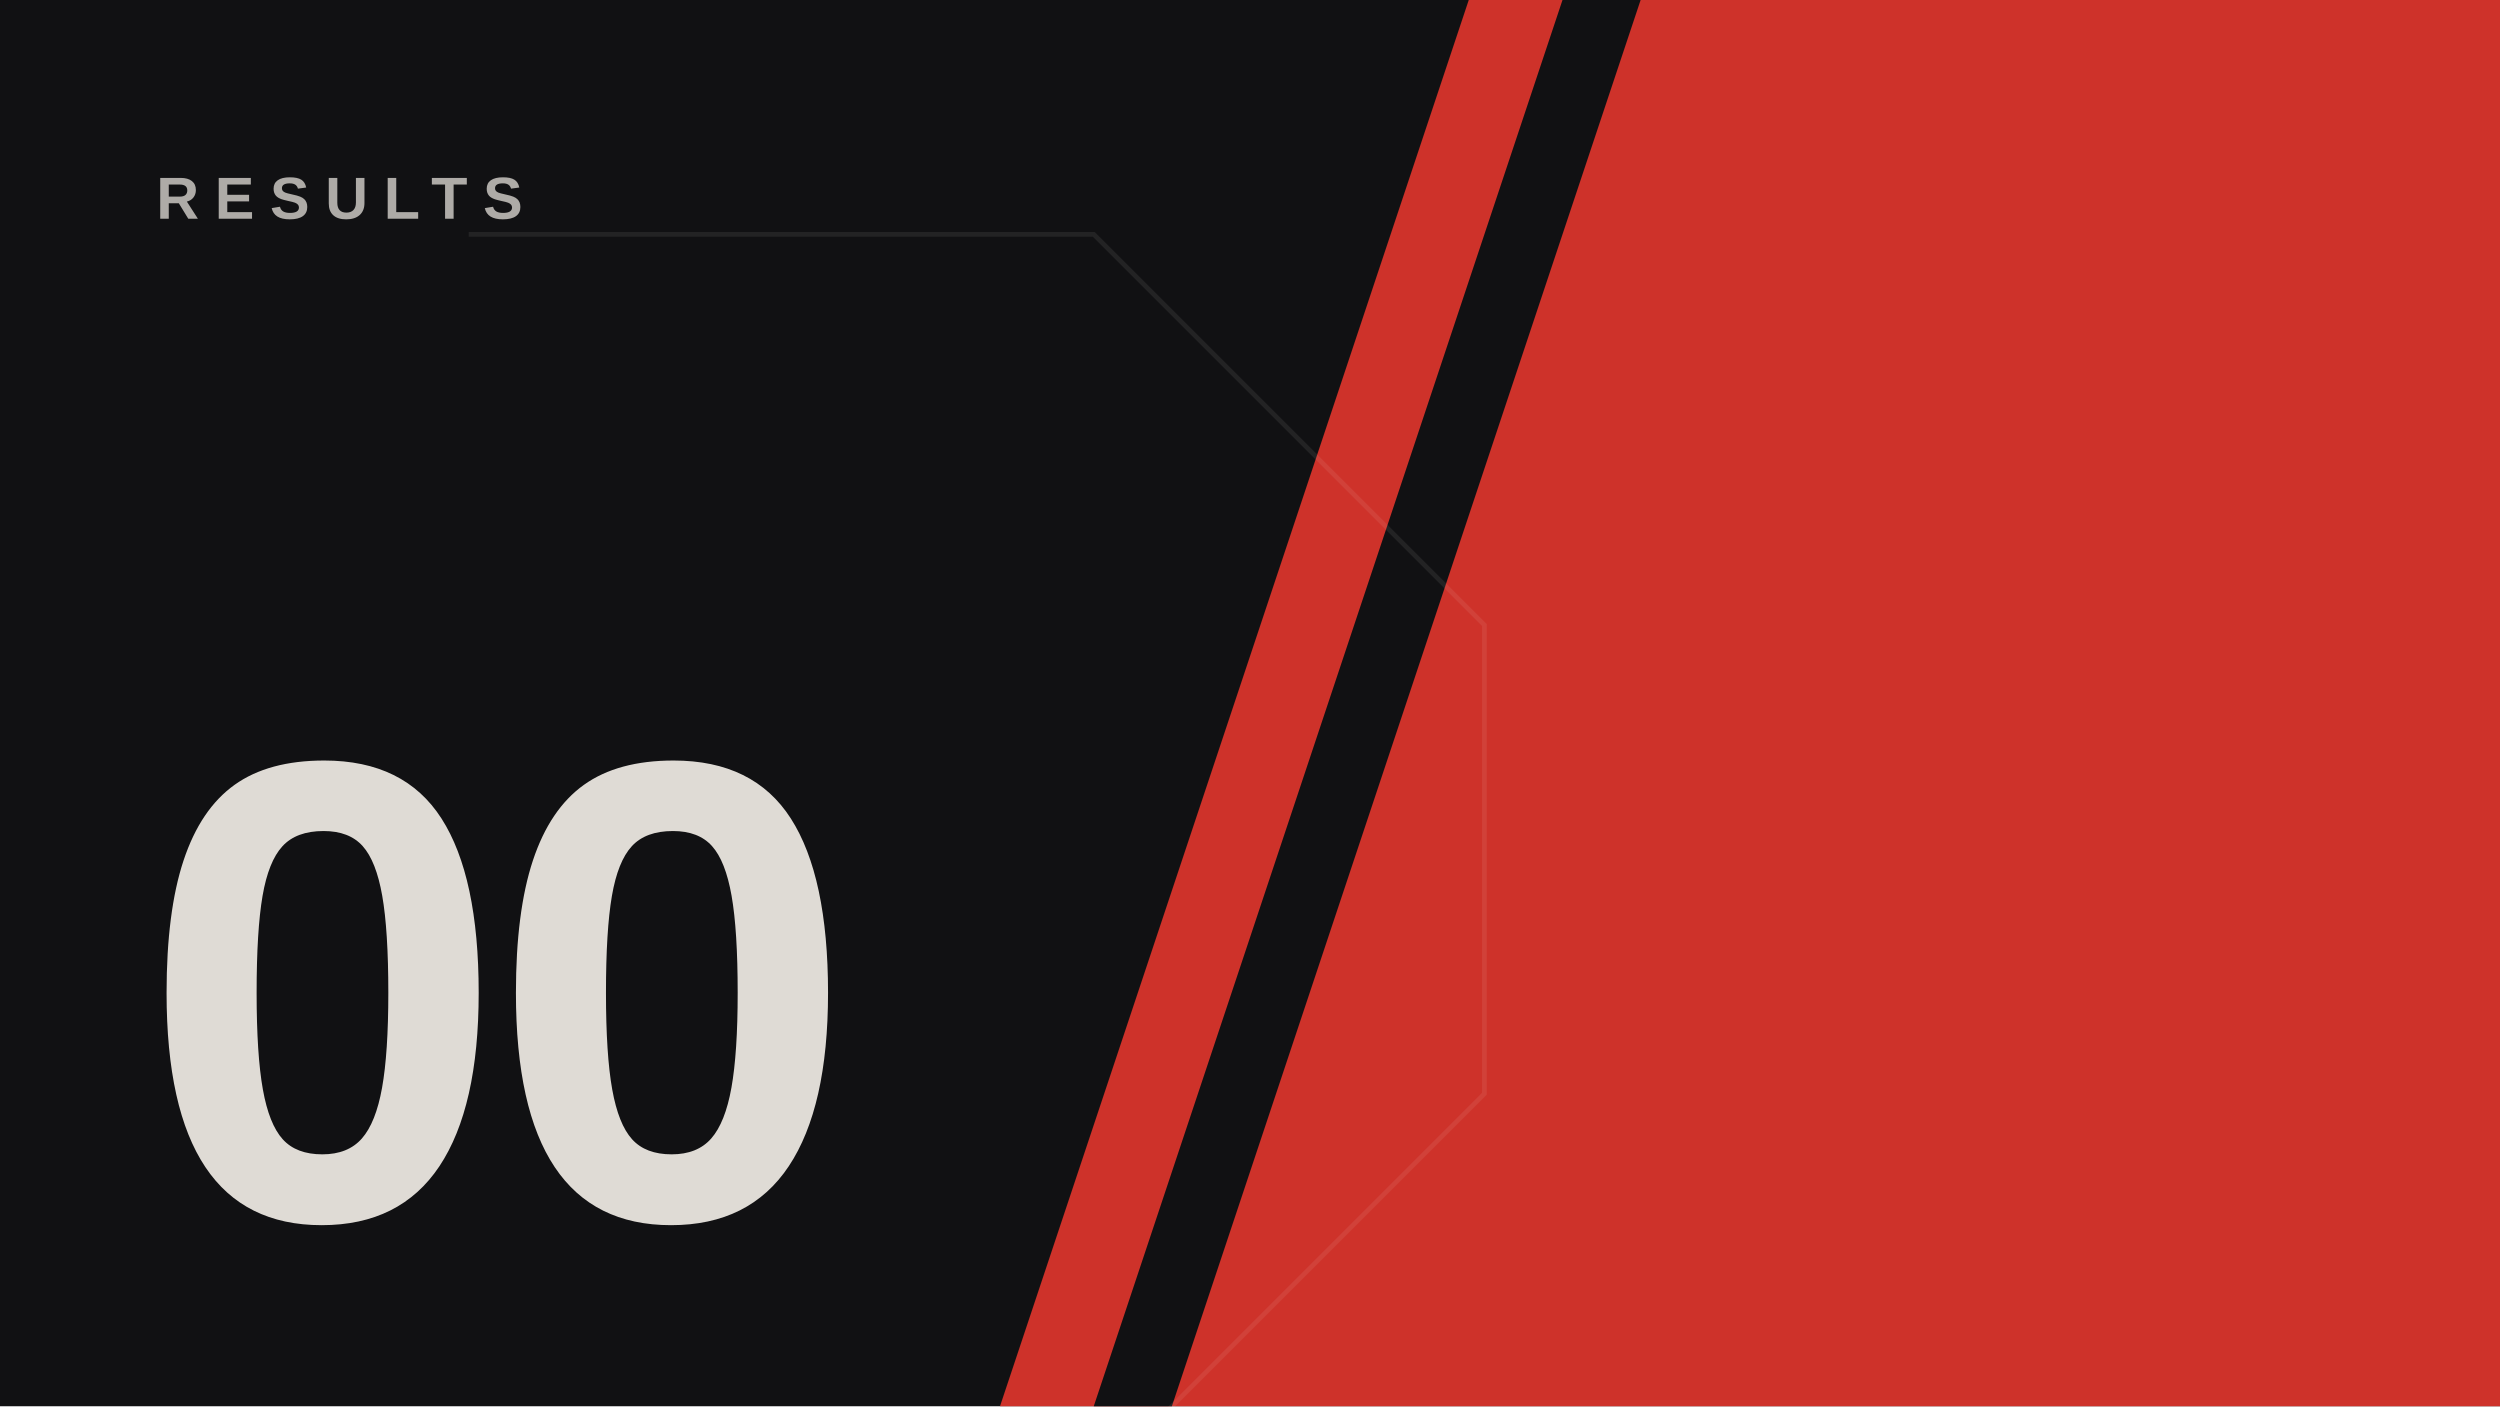
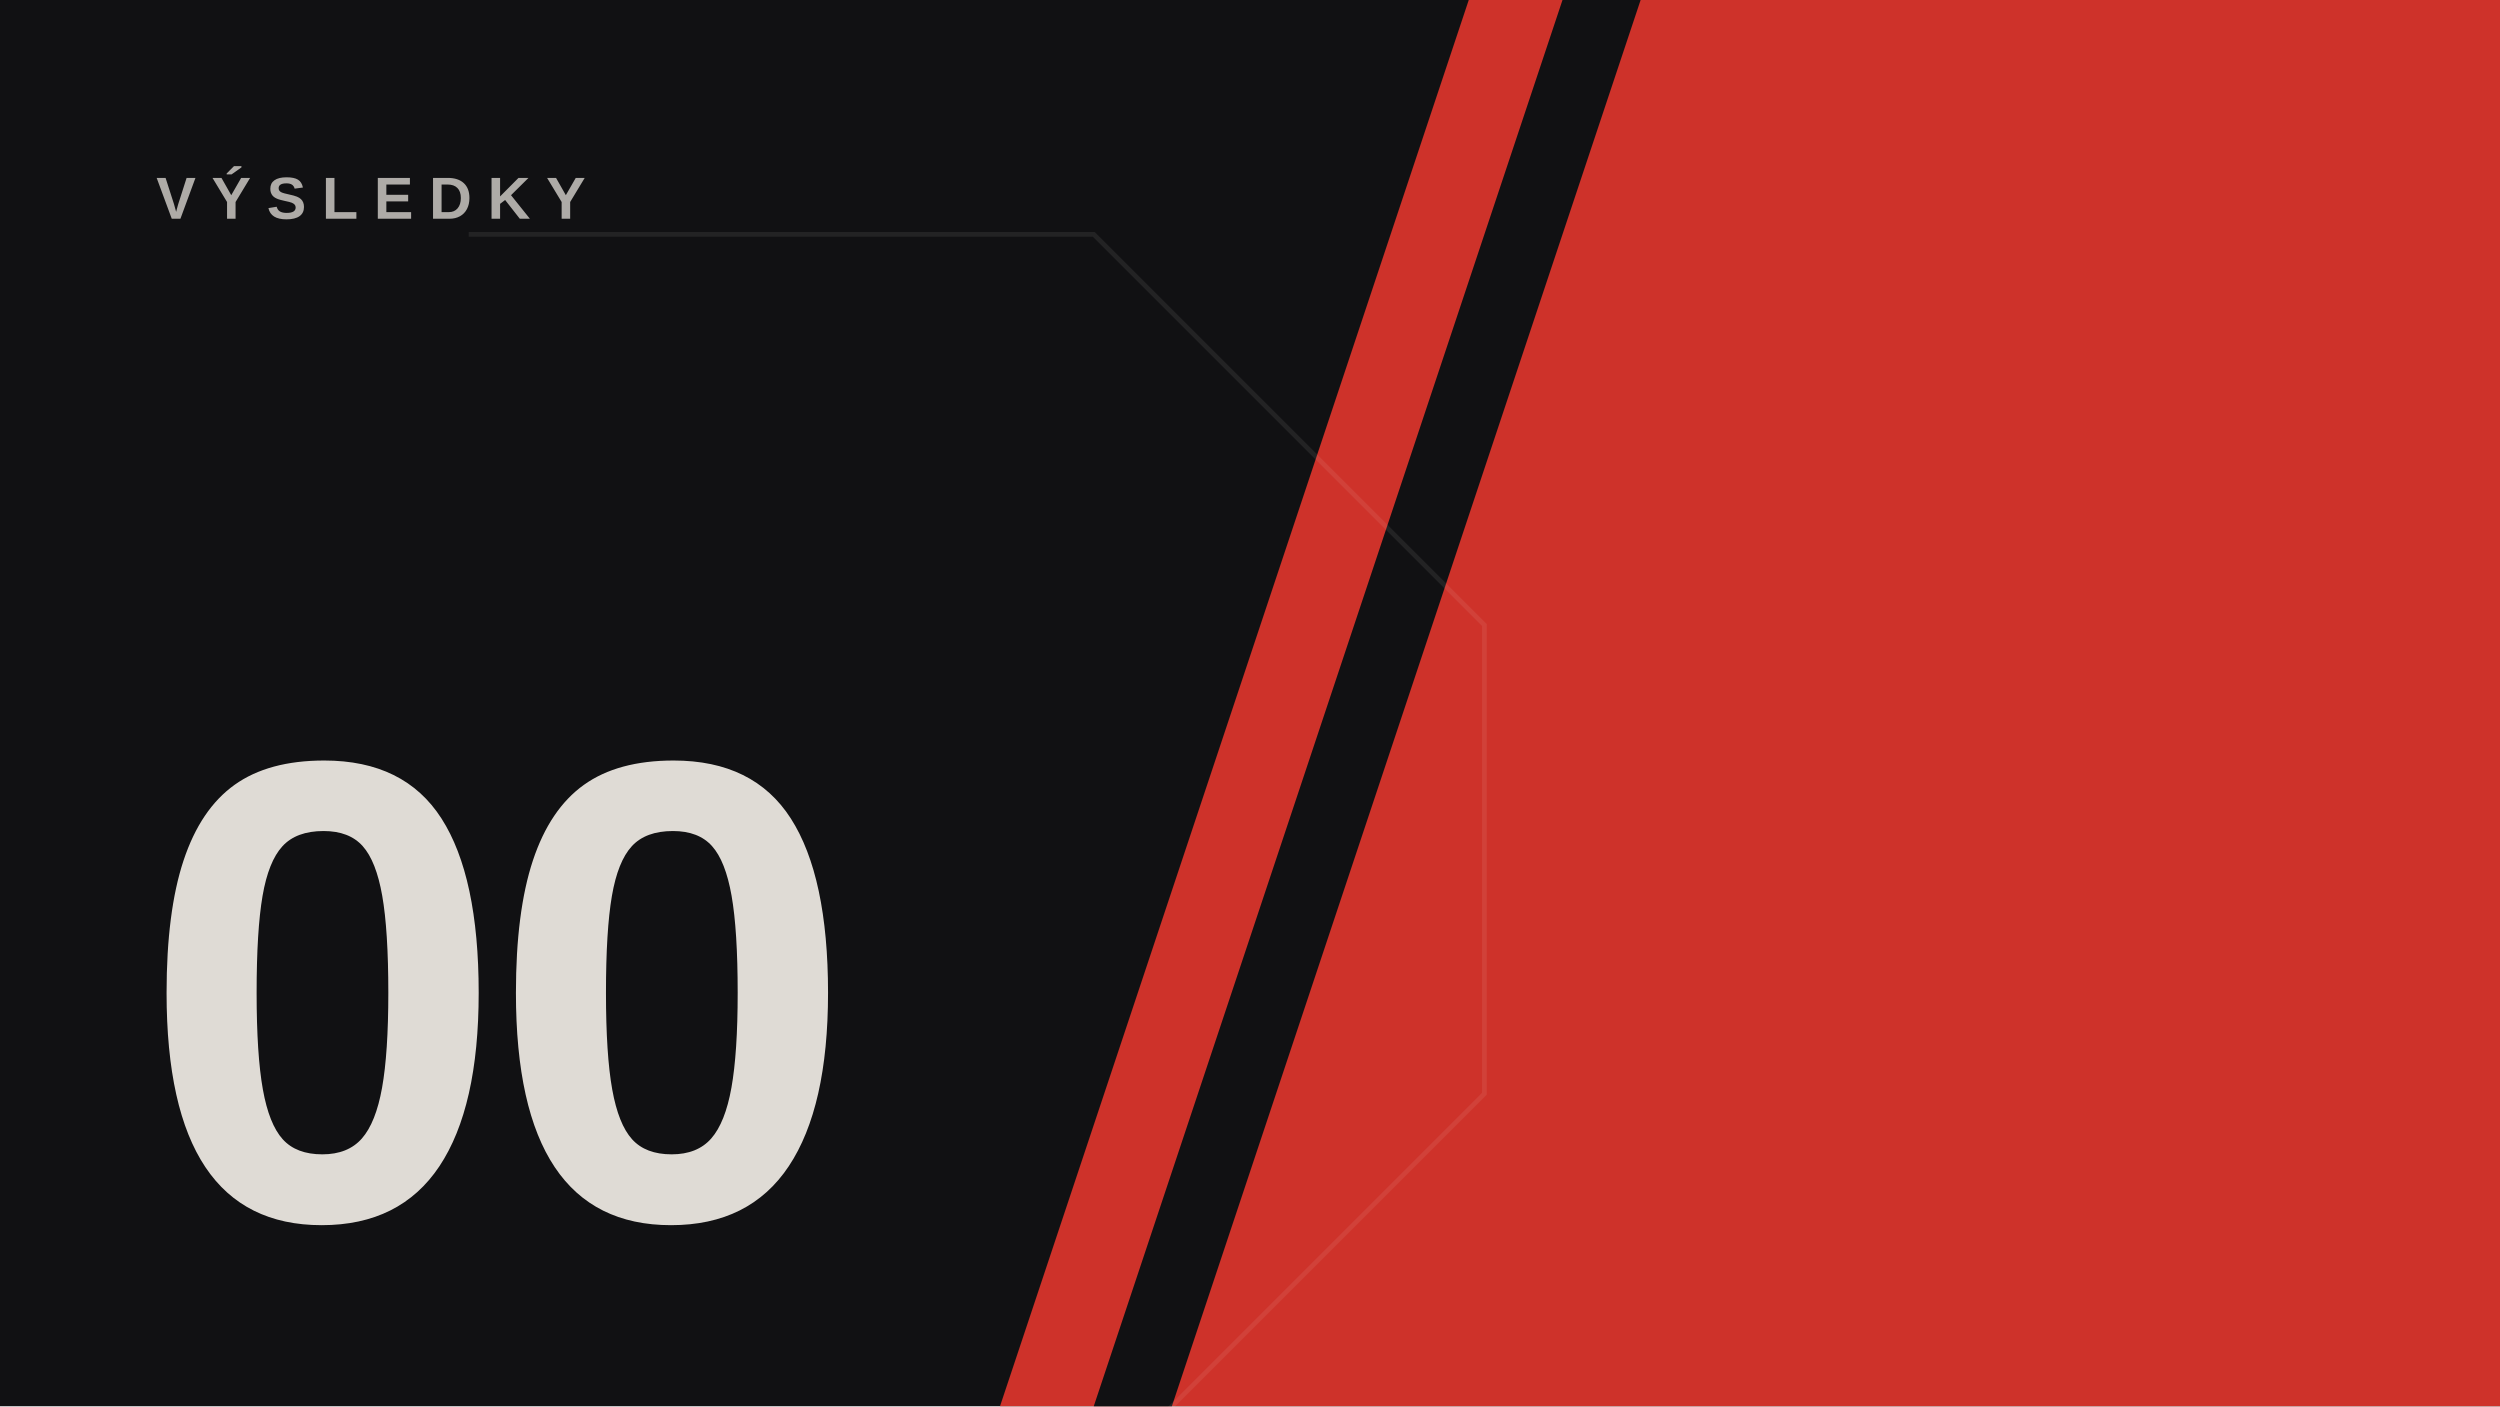
<svg xmlns="http://www.w3.org/2000/svg" viewBox="0 0 1600 900">
  <rect width="1600" height="900" fill="#111113" />
  <path d="M940 0H1600V900H640Z" fill="#e2352c" opacity=".9" />
  <path d="M1000 0H1050L750 900H700Z" fill="#111113" />
  <path d="M300 150H700L950 400V700L700 950H300" fill="none" stroke="#f1ede6" stroke-opacity=".08" stroke-width="3" />
  <text x="90" y="780" font-family="Arial Narrow, Arial, sans-serif" font-weight="900" font-size="420" fill="#f1ede6" fill-opacity=".92" letter-spacing="-10">00</text>
-   <text x="100" y="140" font-family="Arial, sans-serif" font-weight="700" font-size="38" letter-spacing="10" fill="#f1ede6" fill-opacity=".7">RESULTS</text>
+   <text x="100" y="140" font-family="Arial, sans-serif" font-weight="700" font-size="38" letter-spacing="10" fill="#f1ede6" fill-opacity=".7">VÝSLEDKY</text>
</svg>
